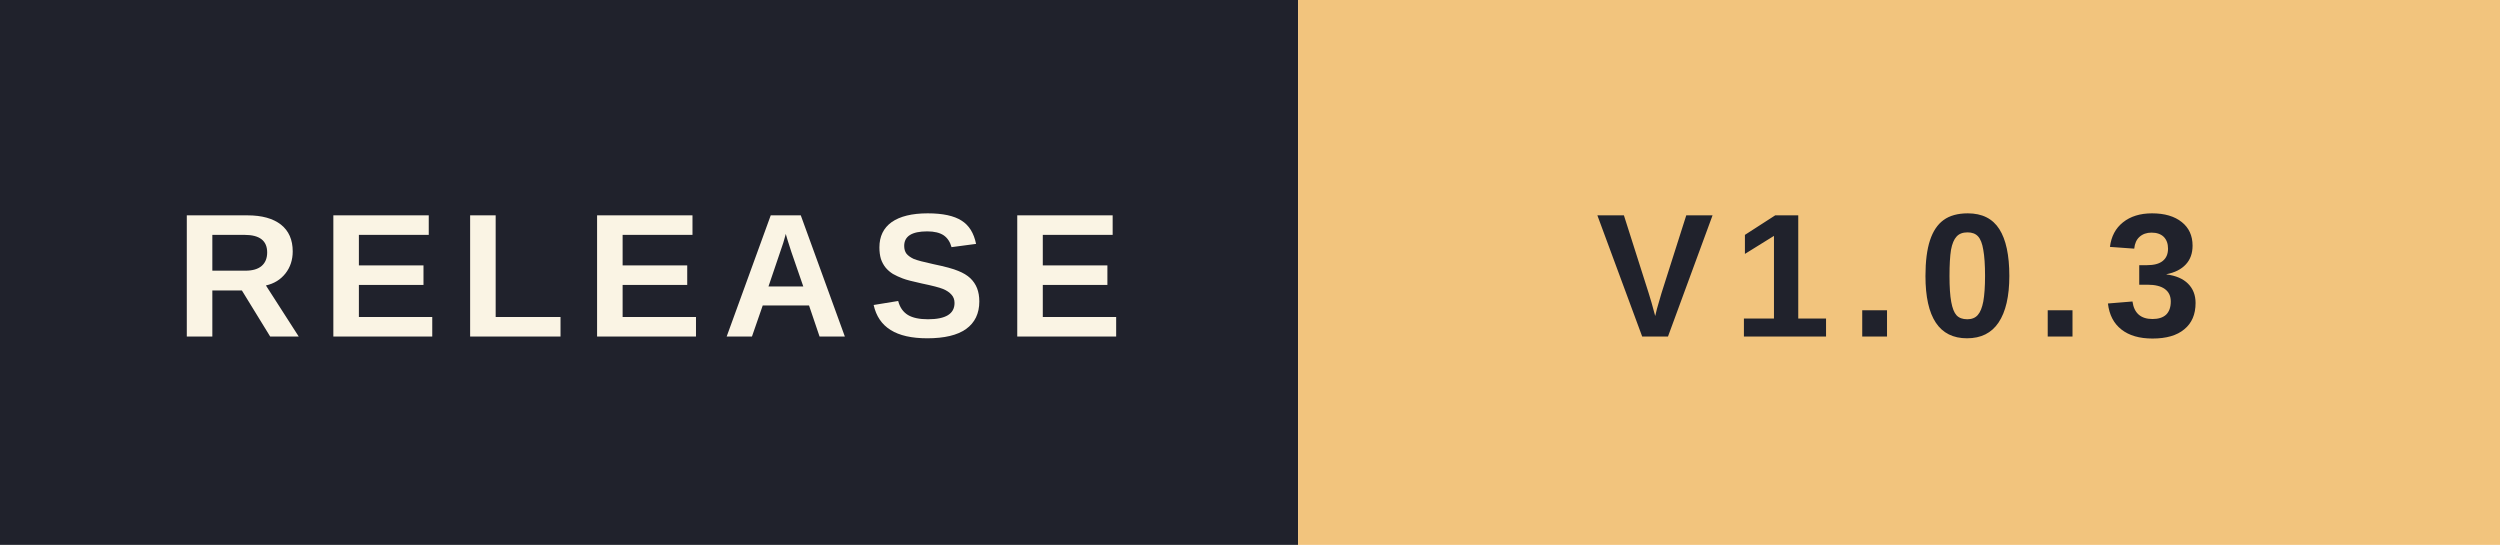
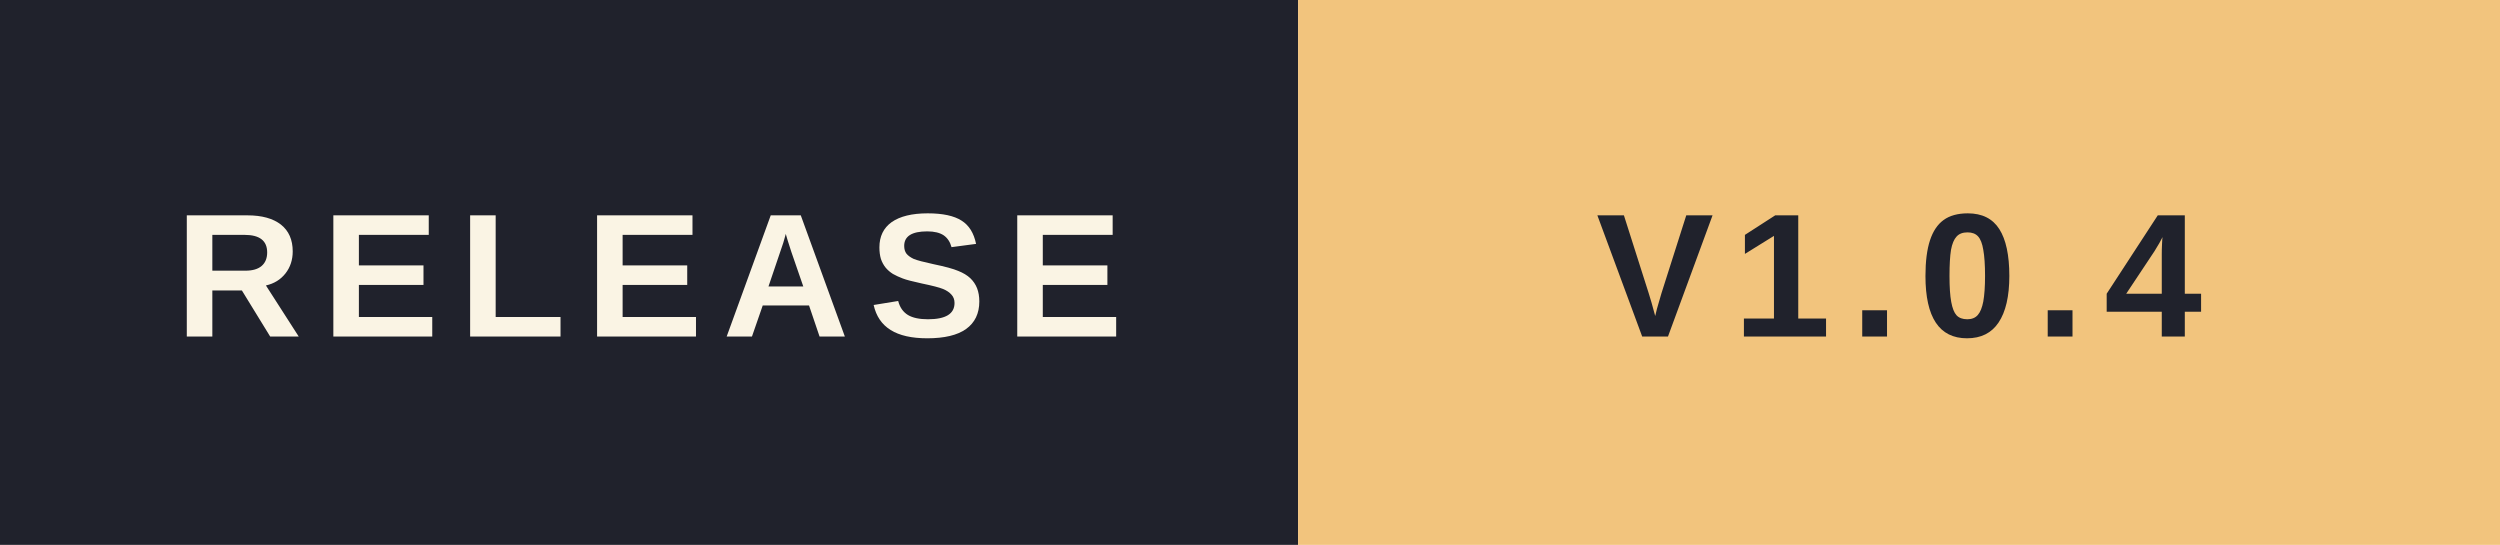
- <svg xmlns="http://www.w3.org/2000/svg" width="156" height="34" viewBox="0 0 156 34" role="img" aria-label="RELEASE: V1.0.3">
+ <svg xmlns="http://www.w3.org/2000/svg" width="156" height="34" viewBox="0 0 156 34" role="img" aria-label="RELEASE: V1.0.4">
  <rect width="81" height="34" fill="#20222c" />
  <rect x="81" width="75" height="34" fill="#f2c47d" />
  <g font-family="Arial" font-size="11" font-weight="bold" letter-spacing="1.2" text-anchor="middle">
    <text x="40.5" y="21" fill="#faf4e4">RELEASE</text>
-     <text x="118.5" y="21" fill="#20222c">V1.0.3</text>
+     <text x="118.5" y="21" fill="#20222c">V1.0.4</text>
  </g>
</svg>
